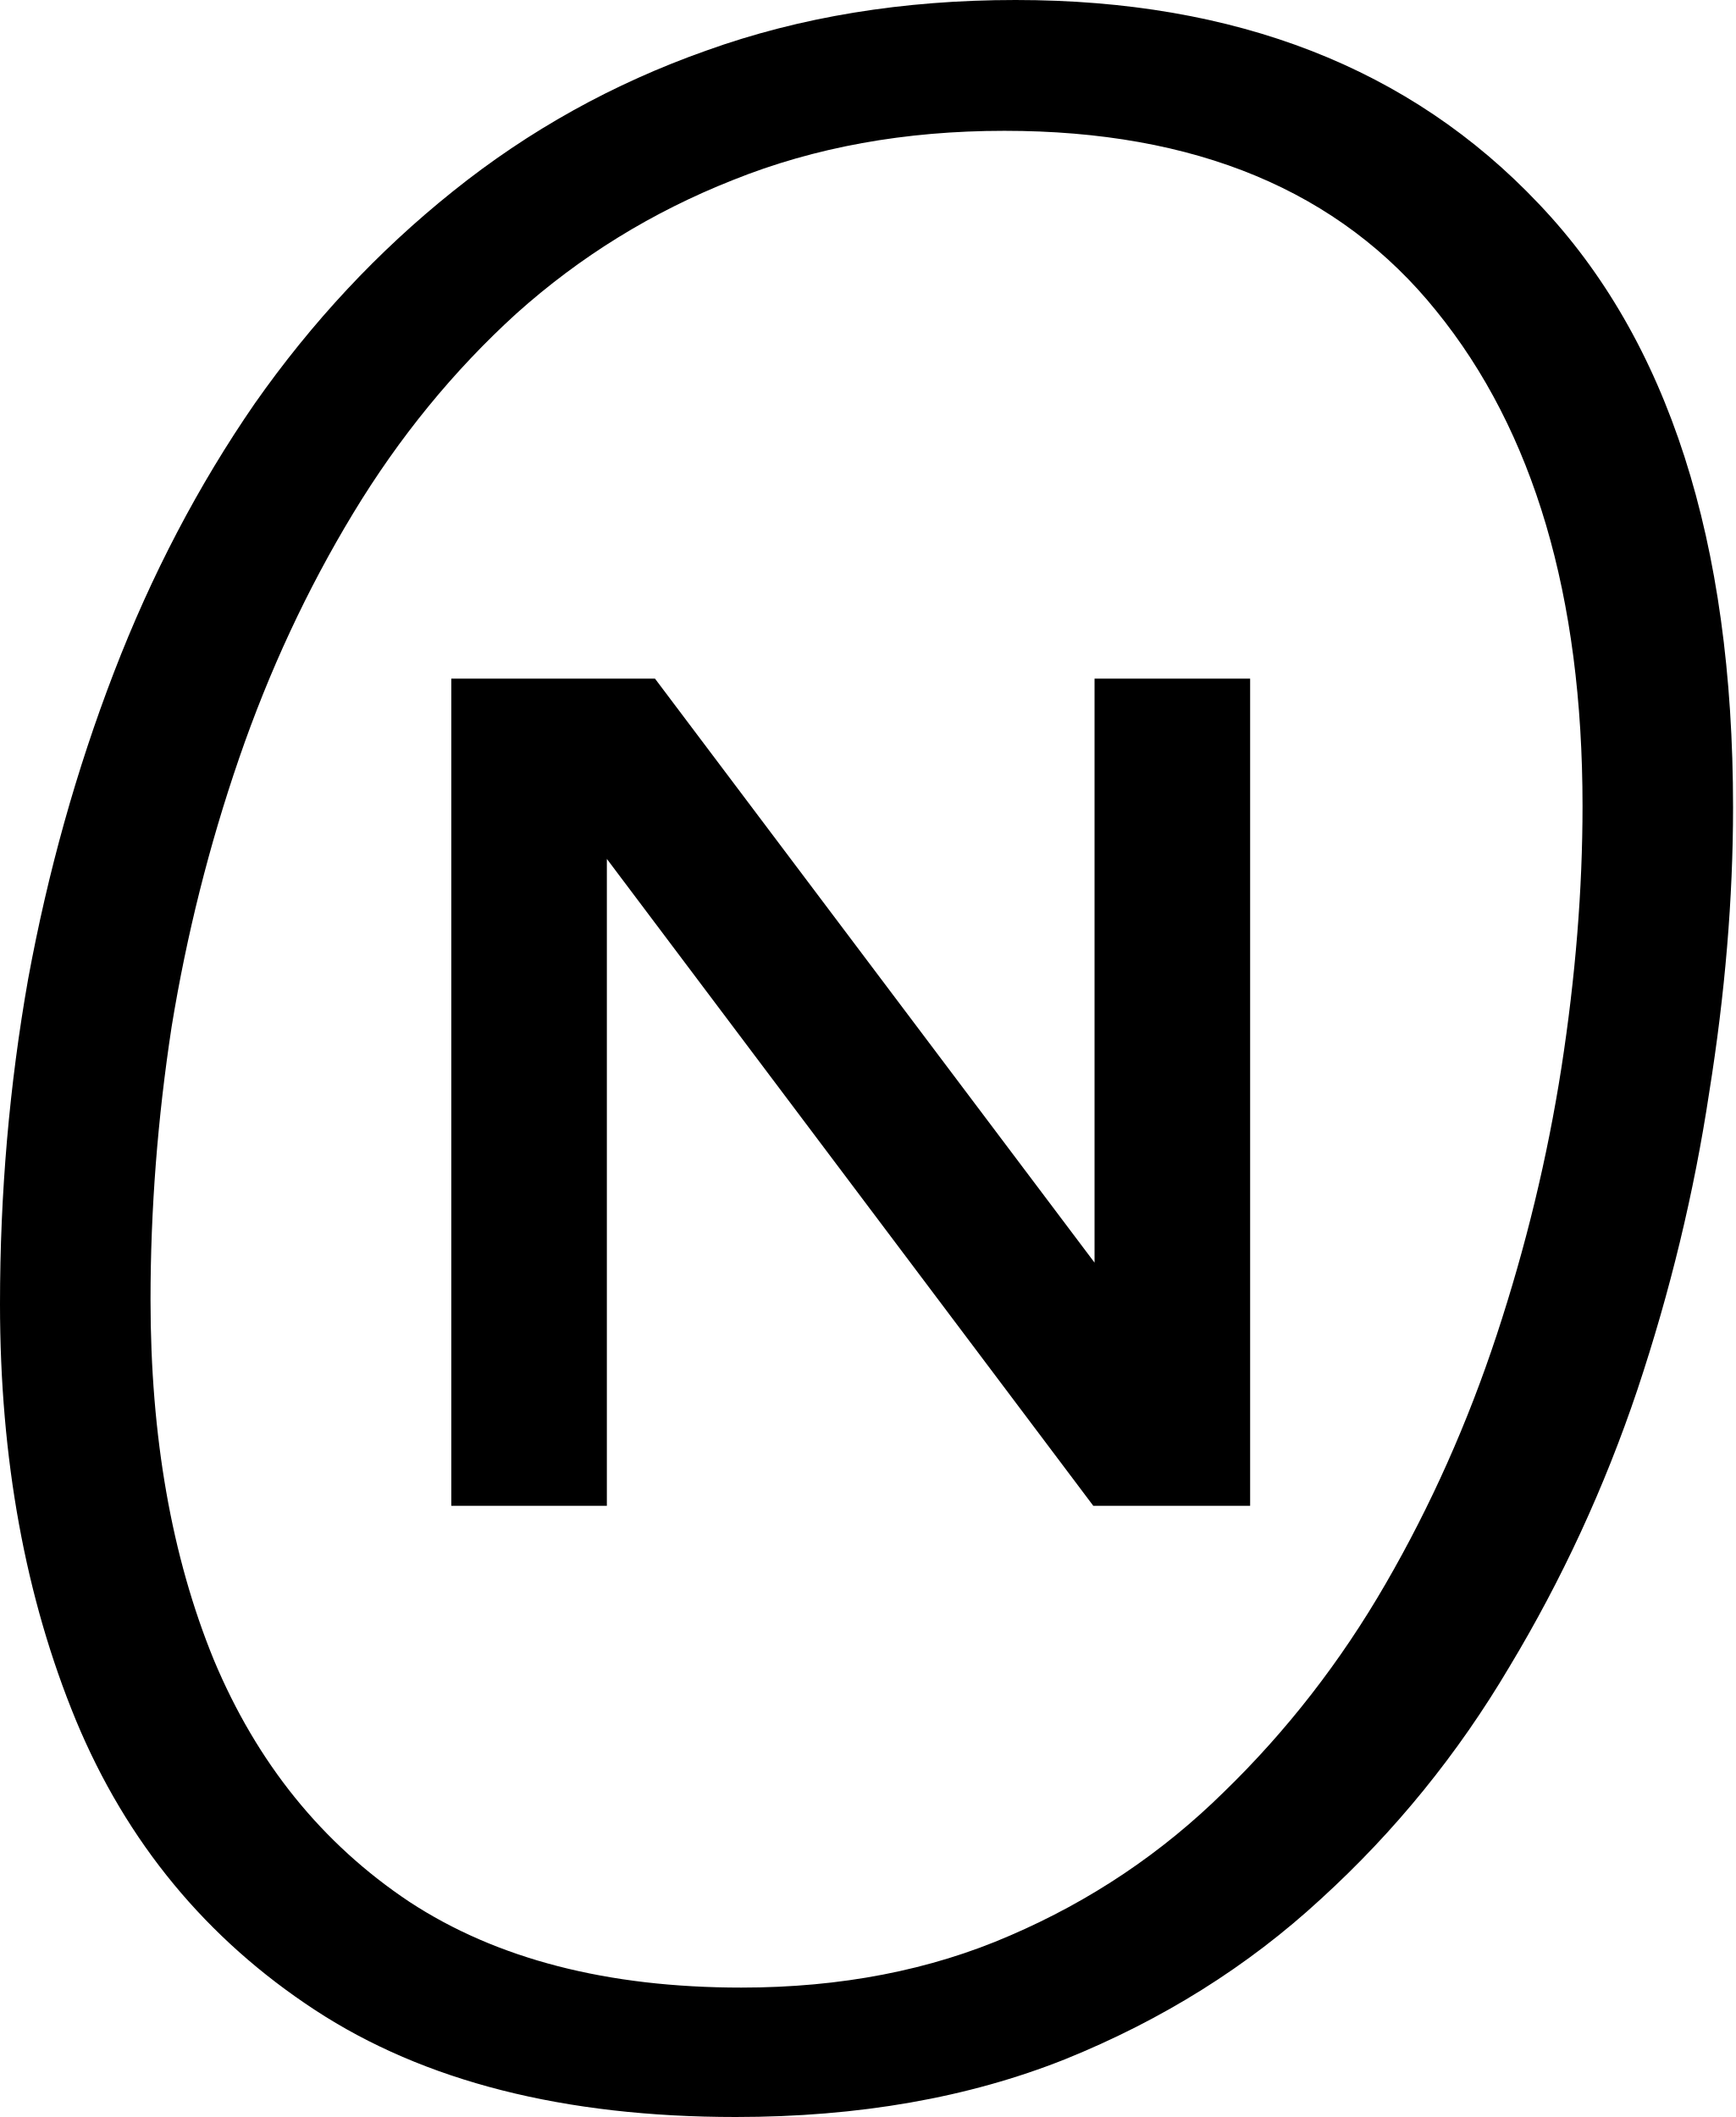
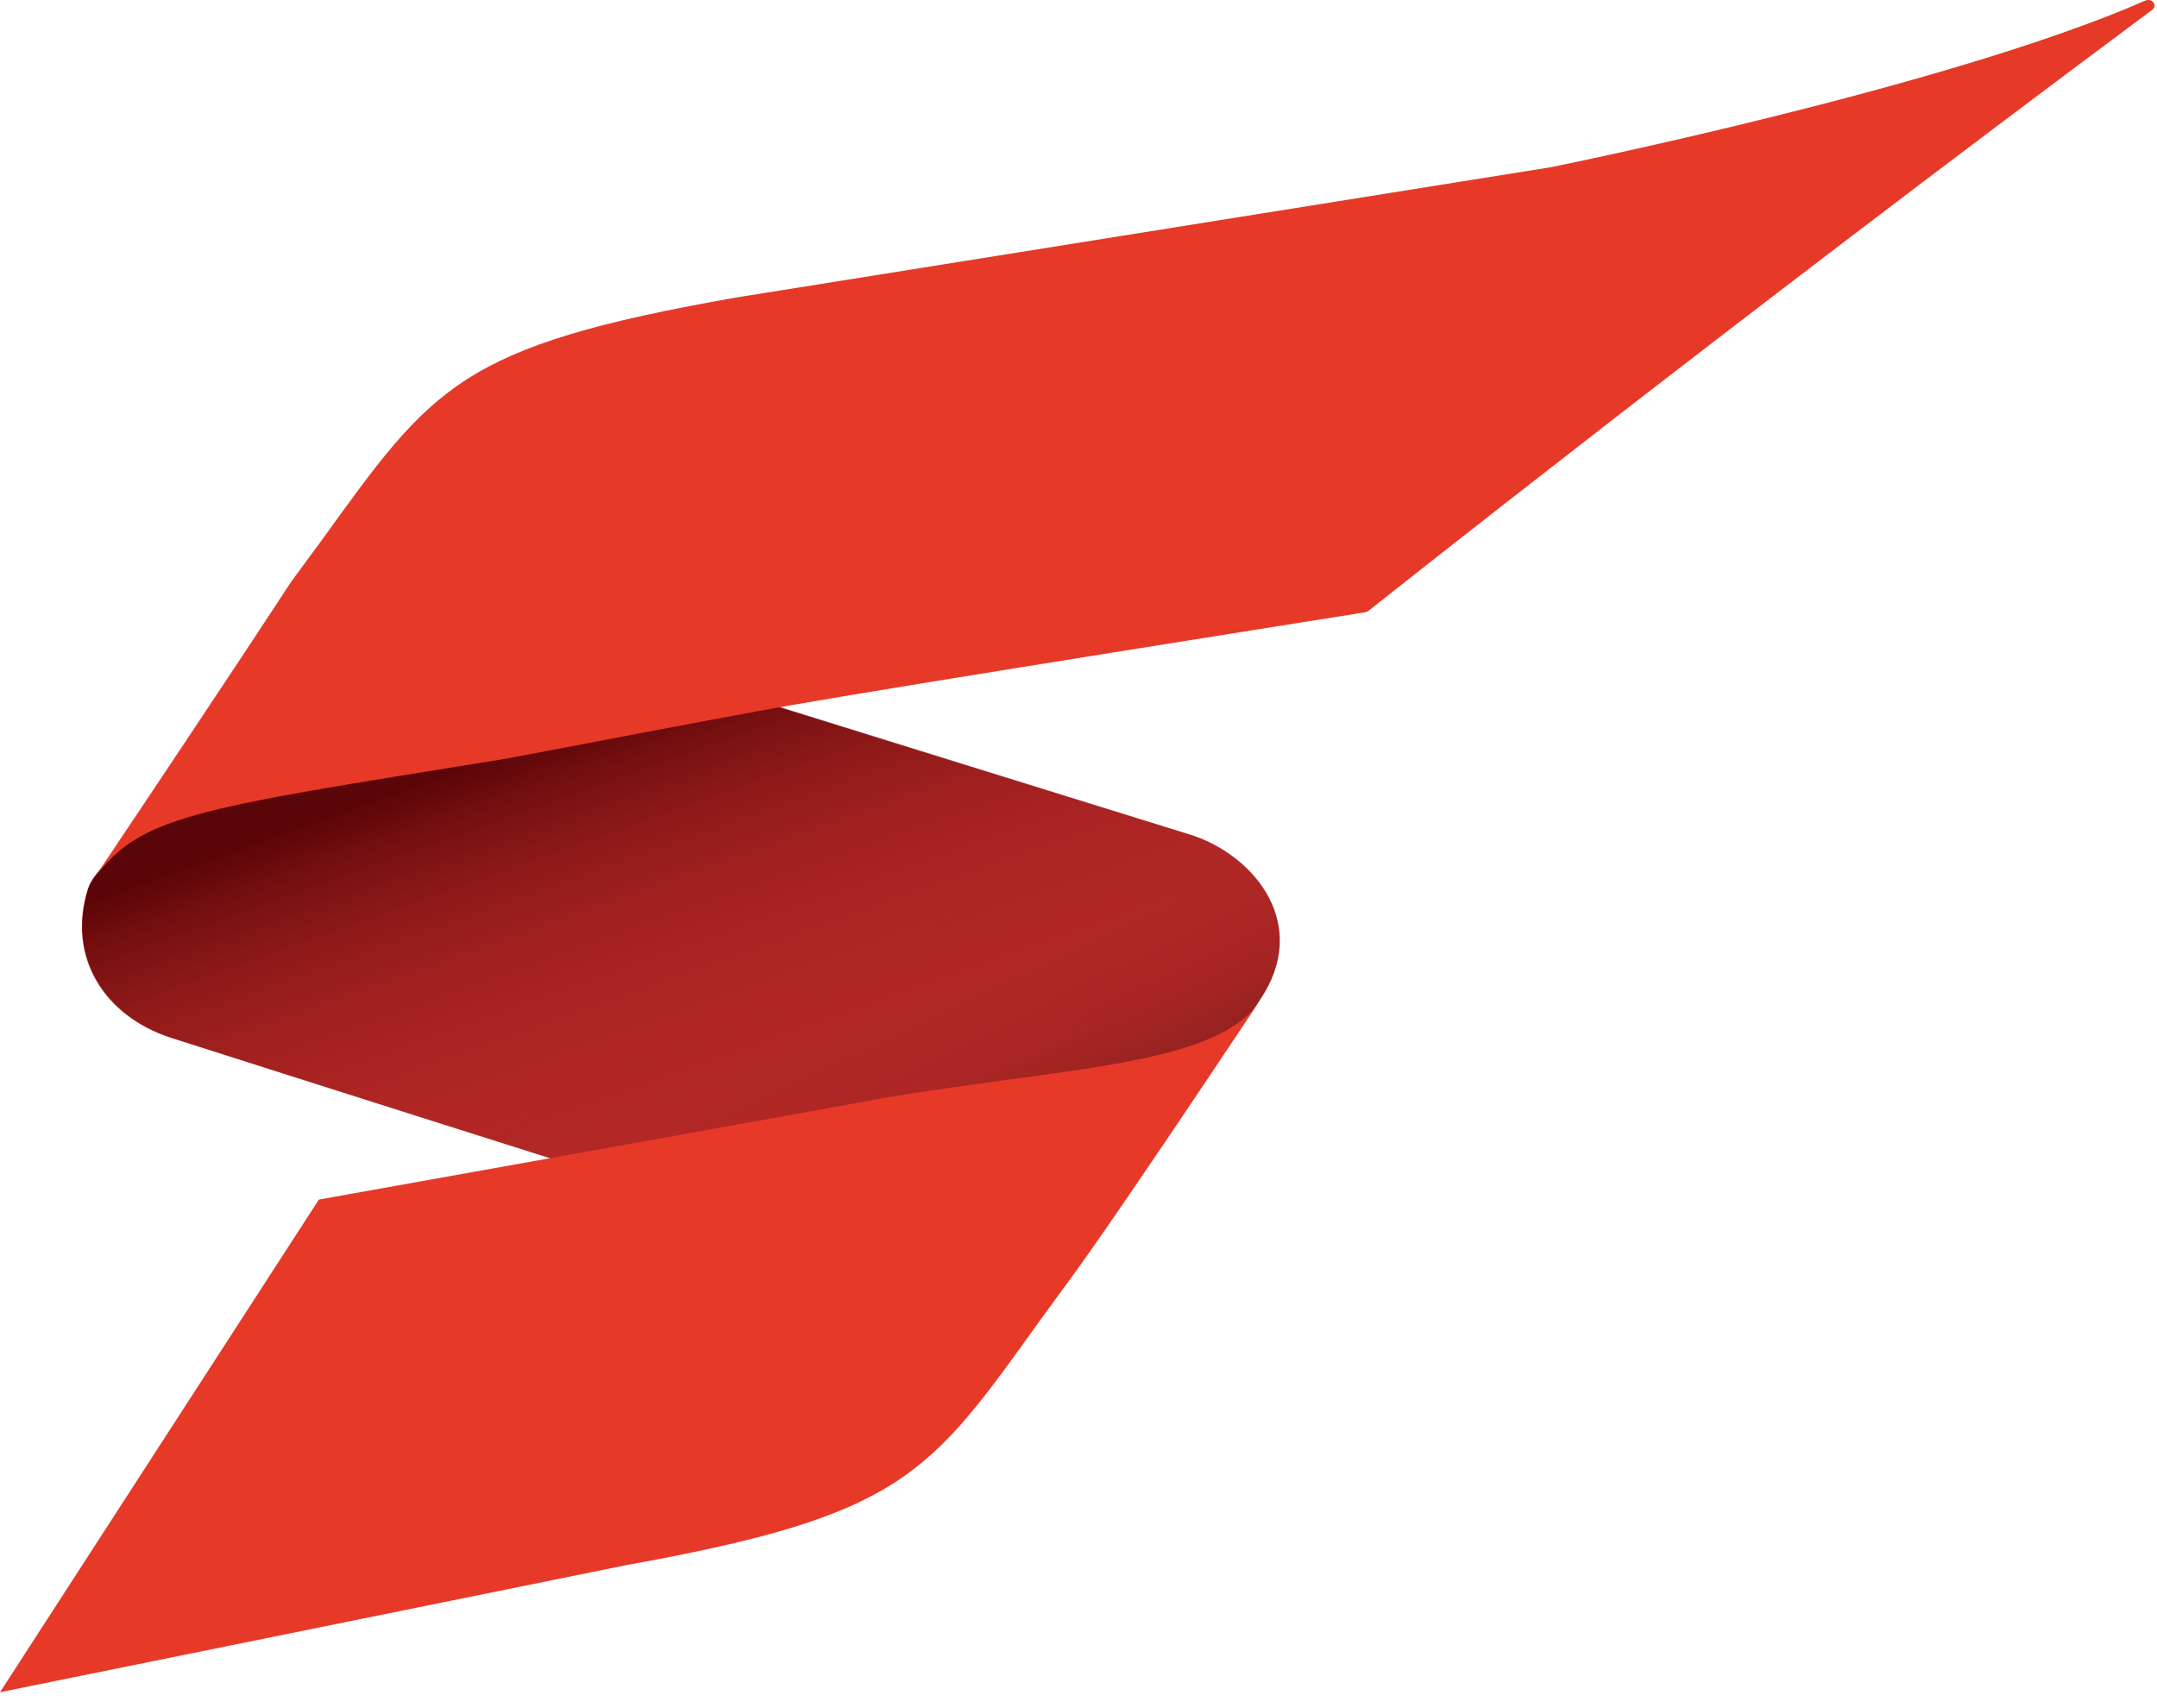
- <svg xmlns="http://www.w3.org/2000/svg" width="82" height="100" viewBox="0 0 82 100" fill="none">
-   <path d="M34.751 100C26.645 100 20.022 98.317 14.884 94.95C9.745 91.584 5.98 87.021 3.588 81.263C1.196 75.46 0 68.904 0 61.595C0 56.368 0.443 51.251 1.329 46.246C2.259 41.196 3.61 36.368 5.382 31.761C7.154 27.154 9.369 22.924 12.027 19.07C14.729 15.216 17.852 11.871 21.395 9.037C24.983 6.157 28.97 3.942 33.355 2.392C37.785 0.797 42.658 0 47.973 0C58.383 0 66.622 3.212 72.691 9.635C78.804 16.058 81.861 25.559 81.861 38.139C81.861 42.436 81.484 46.932 80.731 51.628C80.022 56.323 78.893 60.997 77.342 65.648C75.792 70.255 73.776 74.618 71.296 78.737C68.859 82.857 65.891 86.512 62.392 89.701C58.937 92.89 54.906 95.415 50.299 97.276C45.736 99.092 40.554 100 34.751 100ZM35.017 93.887C39.712 93.887 43.942 93.068 47.708 91.429C51.517 89.79 54.884 87.53 57.807 84.651C60.775 81.772 63.322 78.494 65.448 74.817C67.575 71.141 69.325 67.22 70.698 63.056C72.071 58.893 73.09 54.684 73.754 50.432C74.419 46.135 74.751 42.016 74.751 38.073C74.751 28.151 72.447 20.354 67.841 14.684C63.278 9.014 56.478 6.179 47.442 6.179C42.746 6.179 38.472 6.955 34.618 8.505C30.808 10.011 27.398 12.115 24.385 14.817C21.418 17.519 18.848 20.665 16.678 24.253C14.507 27.84 12.713 31.694 11.296 35.814C9.878 39.934 8.815 44.164 8.106 48.505C7.442 52.846 7.11 57.143 7.11 61.395C7.11 67.863 8.106 73.533 10.1 78.405C12.137 83.278 15.216 87.088 19.335 89.834C23.455 92.536 28.682 93.887 35.017 93.887Z" fill="black" />
-   <path d="M21.317 71.131V32.057H30.939L51.701 59.642V32.057H59.05V71.131H51.643L28.665 40.572V71.131H21.317Z" fill="black" />
+ <svg xmlns="http://www.w3.org/2000/svg" width="120" height="95" viewBox="0 0 120 95" fill="none">
+   <path d="M31.553 35.699L66.342 46.484C69.859 47.662 72.912 51.487 70.092 55.645C68.23 58.781 54.34 71.789 54.34 71.789C54.263 72.034 9.465 57.736 9.465 57.736C5.818 56.535 3.697 53.266 4.887 49.464C6.076 45.661 27.337 34.254 31.553 35.677V35.699Z" fill="#B72927" />
+   <path d="M31.581 35.679L66.369 46.464C69.887 47.643 72.939 51.468 70.12 55.626C68.257 58.761 54.368 71.77 54.368 71.77C54.29 72.014 9.492 57.716 9.492 57.716C5.845 56.515 3.724 53.246 4.914 49.444C6.104 45.642 27.365 34.234 31.581 35.657V35.679Z" fill="url(#paint0_linear_2940_13442)" style="mix-blend-mode:multiply" />
+   <path d="M31.553 35.679L66.342 46.464C69.859 47.643 72.912 51.468 70.092 55.626C68.23 58.761 54.34 71.77 54.34 71.77C54.263 72.014 9.465 57.716 9.465 57.716C5.818 56.515 3.697 53.246 4.887 49.444C6.076 45.642 27.337 34.234 31.553 35.657V35.679Z" fill="url(#paint1_linear_2940_13442)" style="mix-blend-mode:multiply" />
+   <path d="M76.077 34.034C77.344 33.033 95.89 18.29 119.737 0.545C120.048 0.3 119.737 -0.122 119.349 0.034C108.357 4.859 86.268 9.306 86.268 9.306L40.952 16.555C25.511 19.268 24.088 21.492 17.855 30.12L16.2 32.366C16.122 32.477 13.484 36.569 5 49.221C7.587 45.374 10.509 45.063 27.89 42.261C31.201 41.661 39.09 40.104 44.03 39.237C50.885 38.036 74.241 34.345 75.896 34.078C75.974 34.078 75.999 34.056 76.051 34.011L76.077 34.034Z" fill="#E73928" />
+   <path d="M17.743 66.744L0 94.162L34.84 87.09C50.256 84.311 51.678 82.087 57.886 73.437L59.541 71.169C59.541 71.169 61.533 68.545 70.094 55.67C67.663 59.495 58.119 59.428 47.824 61.34C44.514 61.963 17.769 66.744 17.769 66.744H17.743Z" fill="#E73928" />
+   <defs>
+     <linearGradient id="paint0_linear_2940_13442" x1="48.626" y1="74.327" x2="35.983" y2="38.859" gradientUnits="userSpaceOnUse">
+       <stop stop-color="white" />
+       <stop offset="0.32" stop-color="#FDFCFD" />
+       <stop offset="0.47" stop-color="#F9F5F6" />
+       <stop offset="0.57" stop-color="#F2E9EA" />
+       <stop offset="0.66" stop-color="#E8D7DA" />
+       <stop offset="0.74" stop-color="#DABFC4" />
+       <stop offset="0.81" stop-color="#CAA3AA" />
+       <stop offset="0.87" stop-color="#B6818B" />
+       <stop offset="0.93" stop-color="#A05966" />
+       <stop offset="0.98" stop-color="#872D3E" />
+       <stop offset="1" stop-color="#7E1E30" />
+     </linearGradient>
+     <linearGradient id="paint1_linear_2940_13442" x1="40.373" y1="56.048" x2="50.198" y2="76.917" gradientUnits="userSpaceOnUse">
+       <stop stop-color="white" />
+       <stop offset="0.22" stop-color="#FCFCFC" />
+       <stop offset="0.35" stop-color="#F3F3F3" />
+       <stop offset="0.47" stop-color="#E5E5E5" />
+       <stop offset="0.57" stop-color="#D0D0D0" />
+       <stop offset="0.66" stop-color="#B5B5B5" />
+       <stop offset="0.75" stop-color="#959595" />
+       <stop offset="0.83" stop-color="#6D6D6D" />
+       <stop offset="0.91" stop-color="#404040" />
+       <stop offset="0.98" stop-color="#0E0E0E" />
+       <stop offset="1" />
+     </linearGradient>
+   </defs>
</svg>
